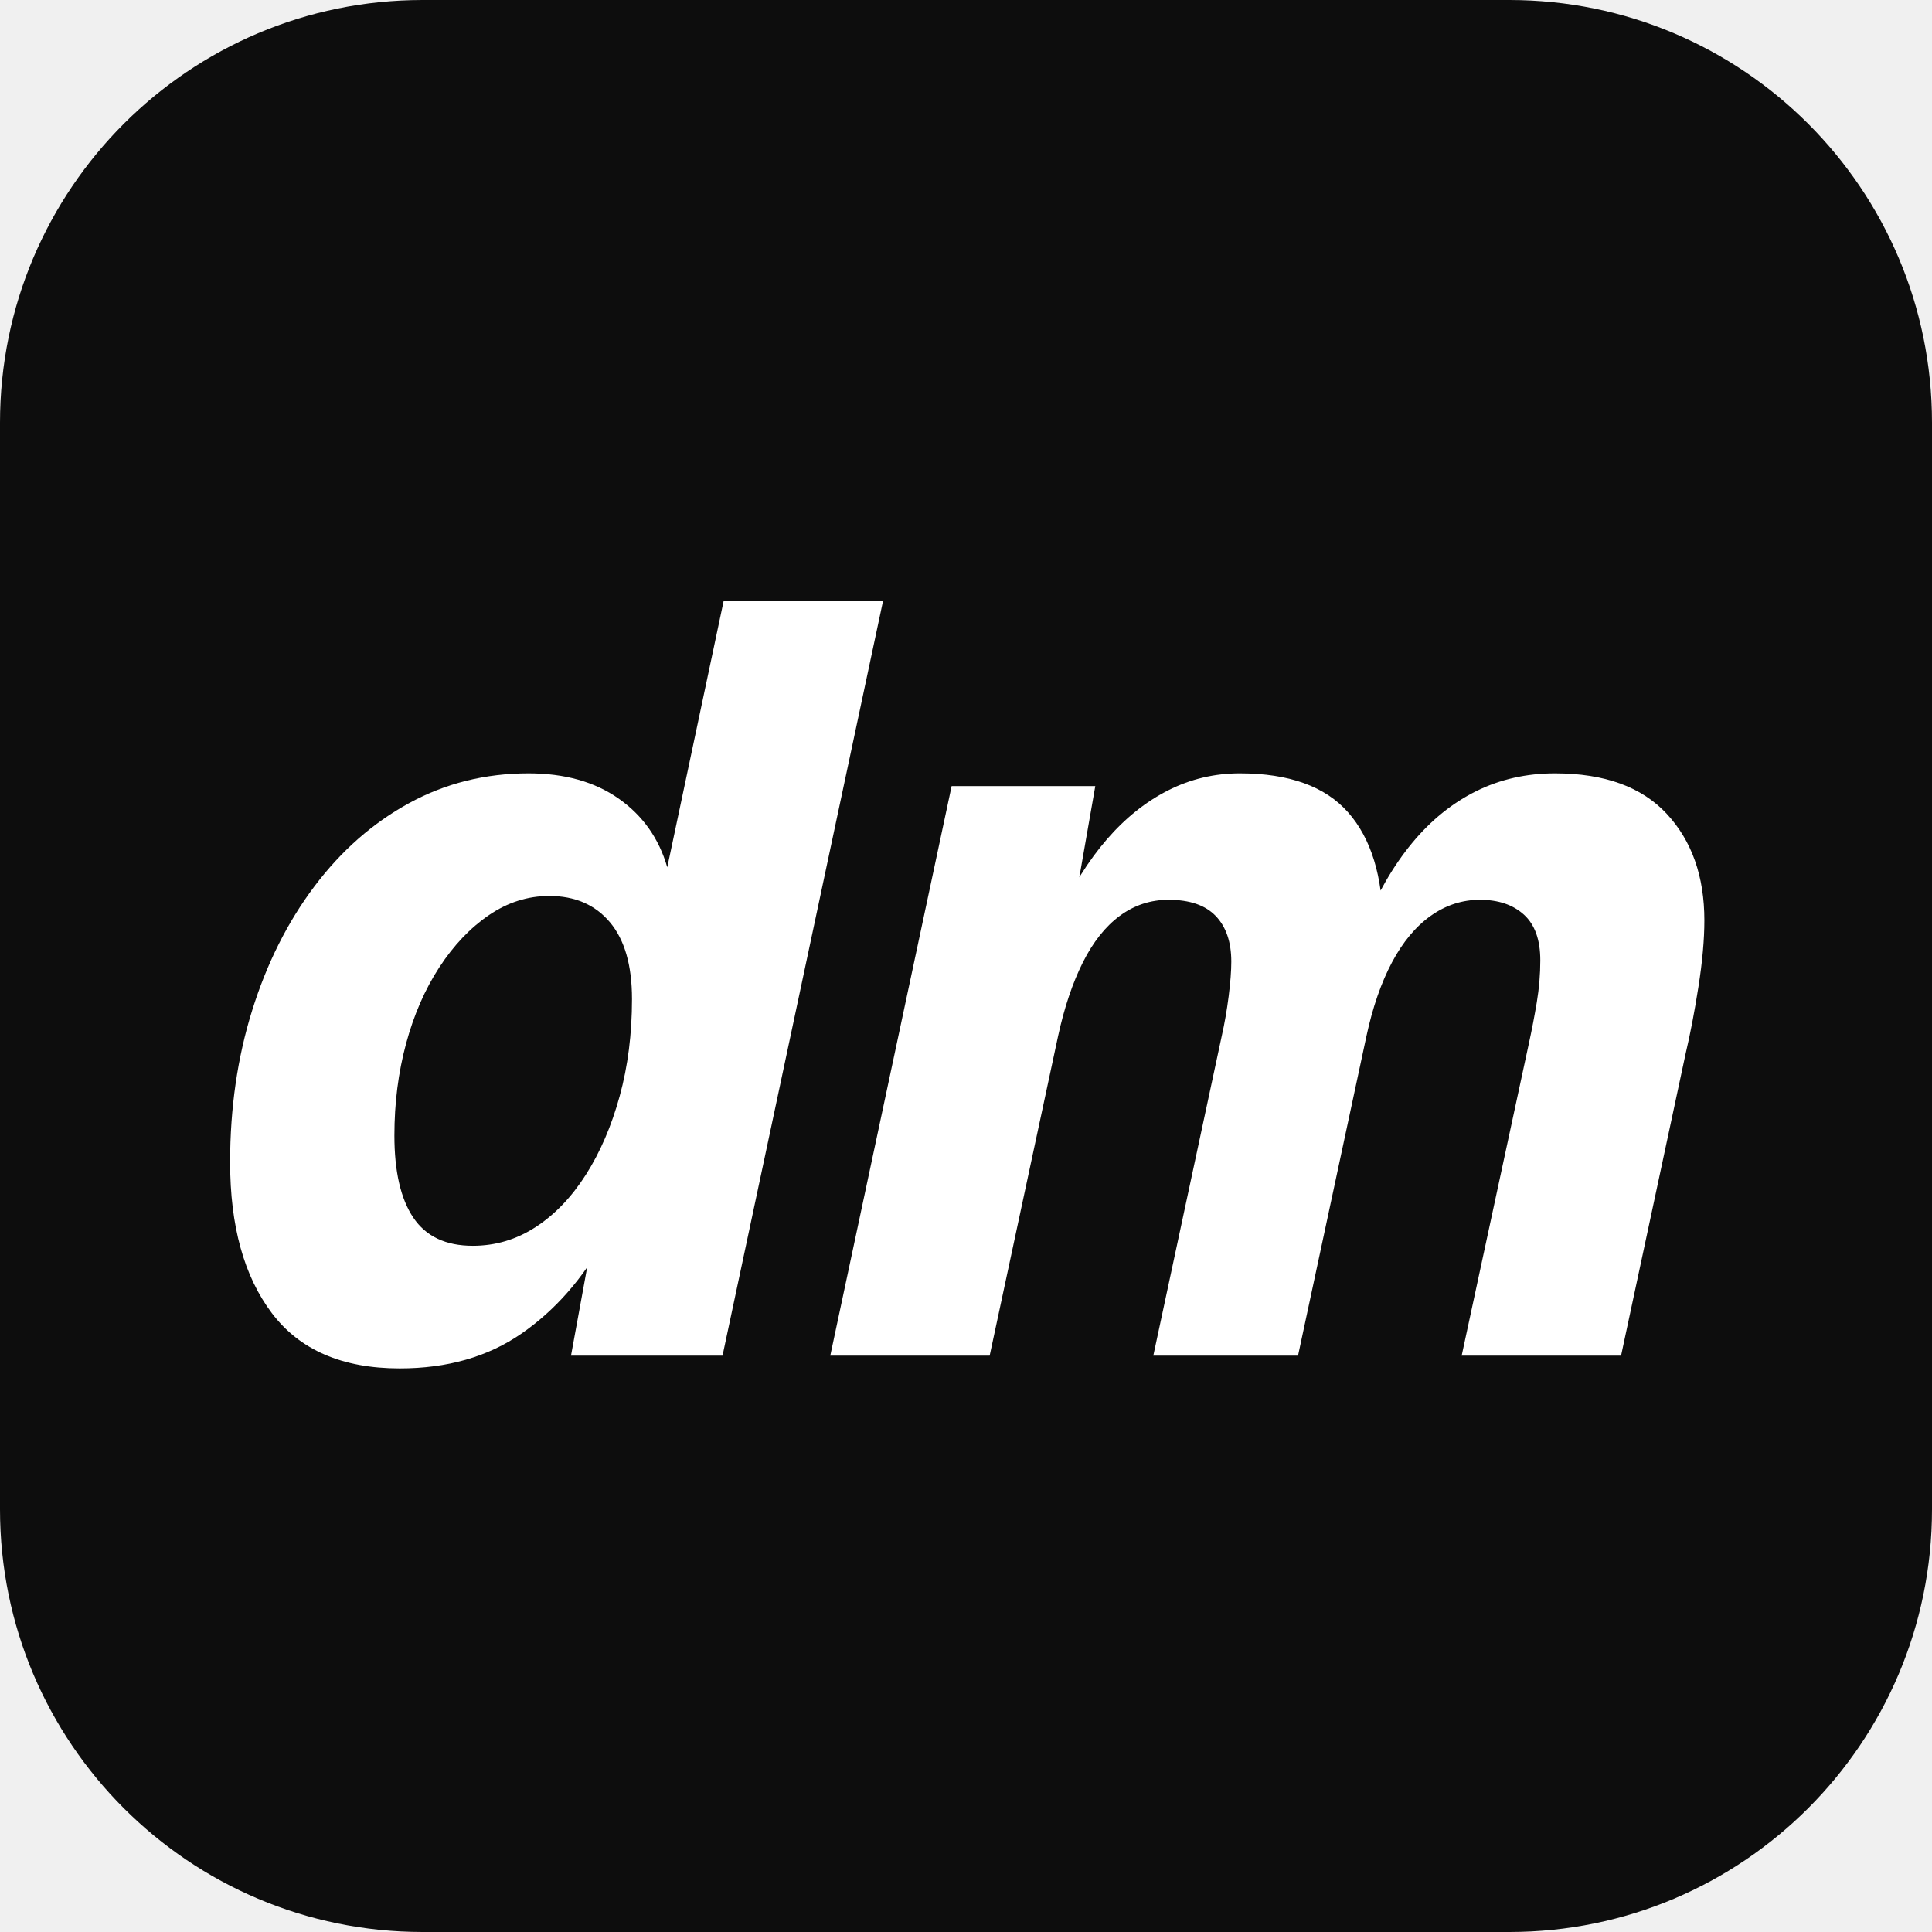
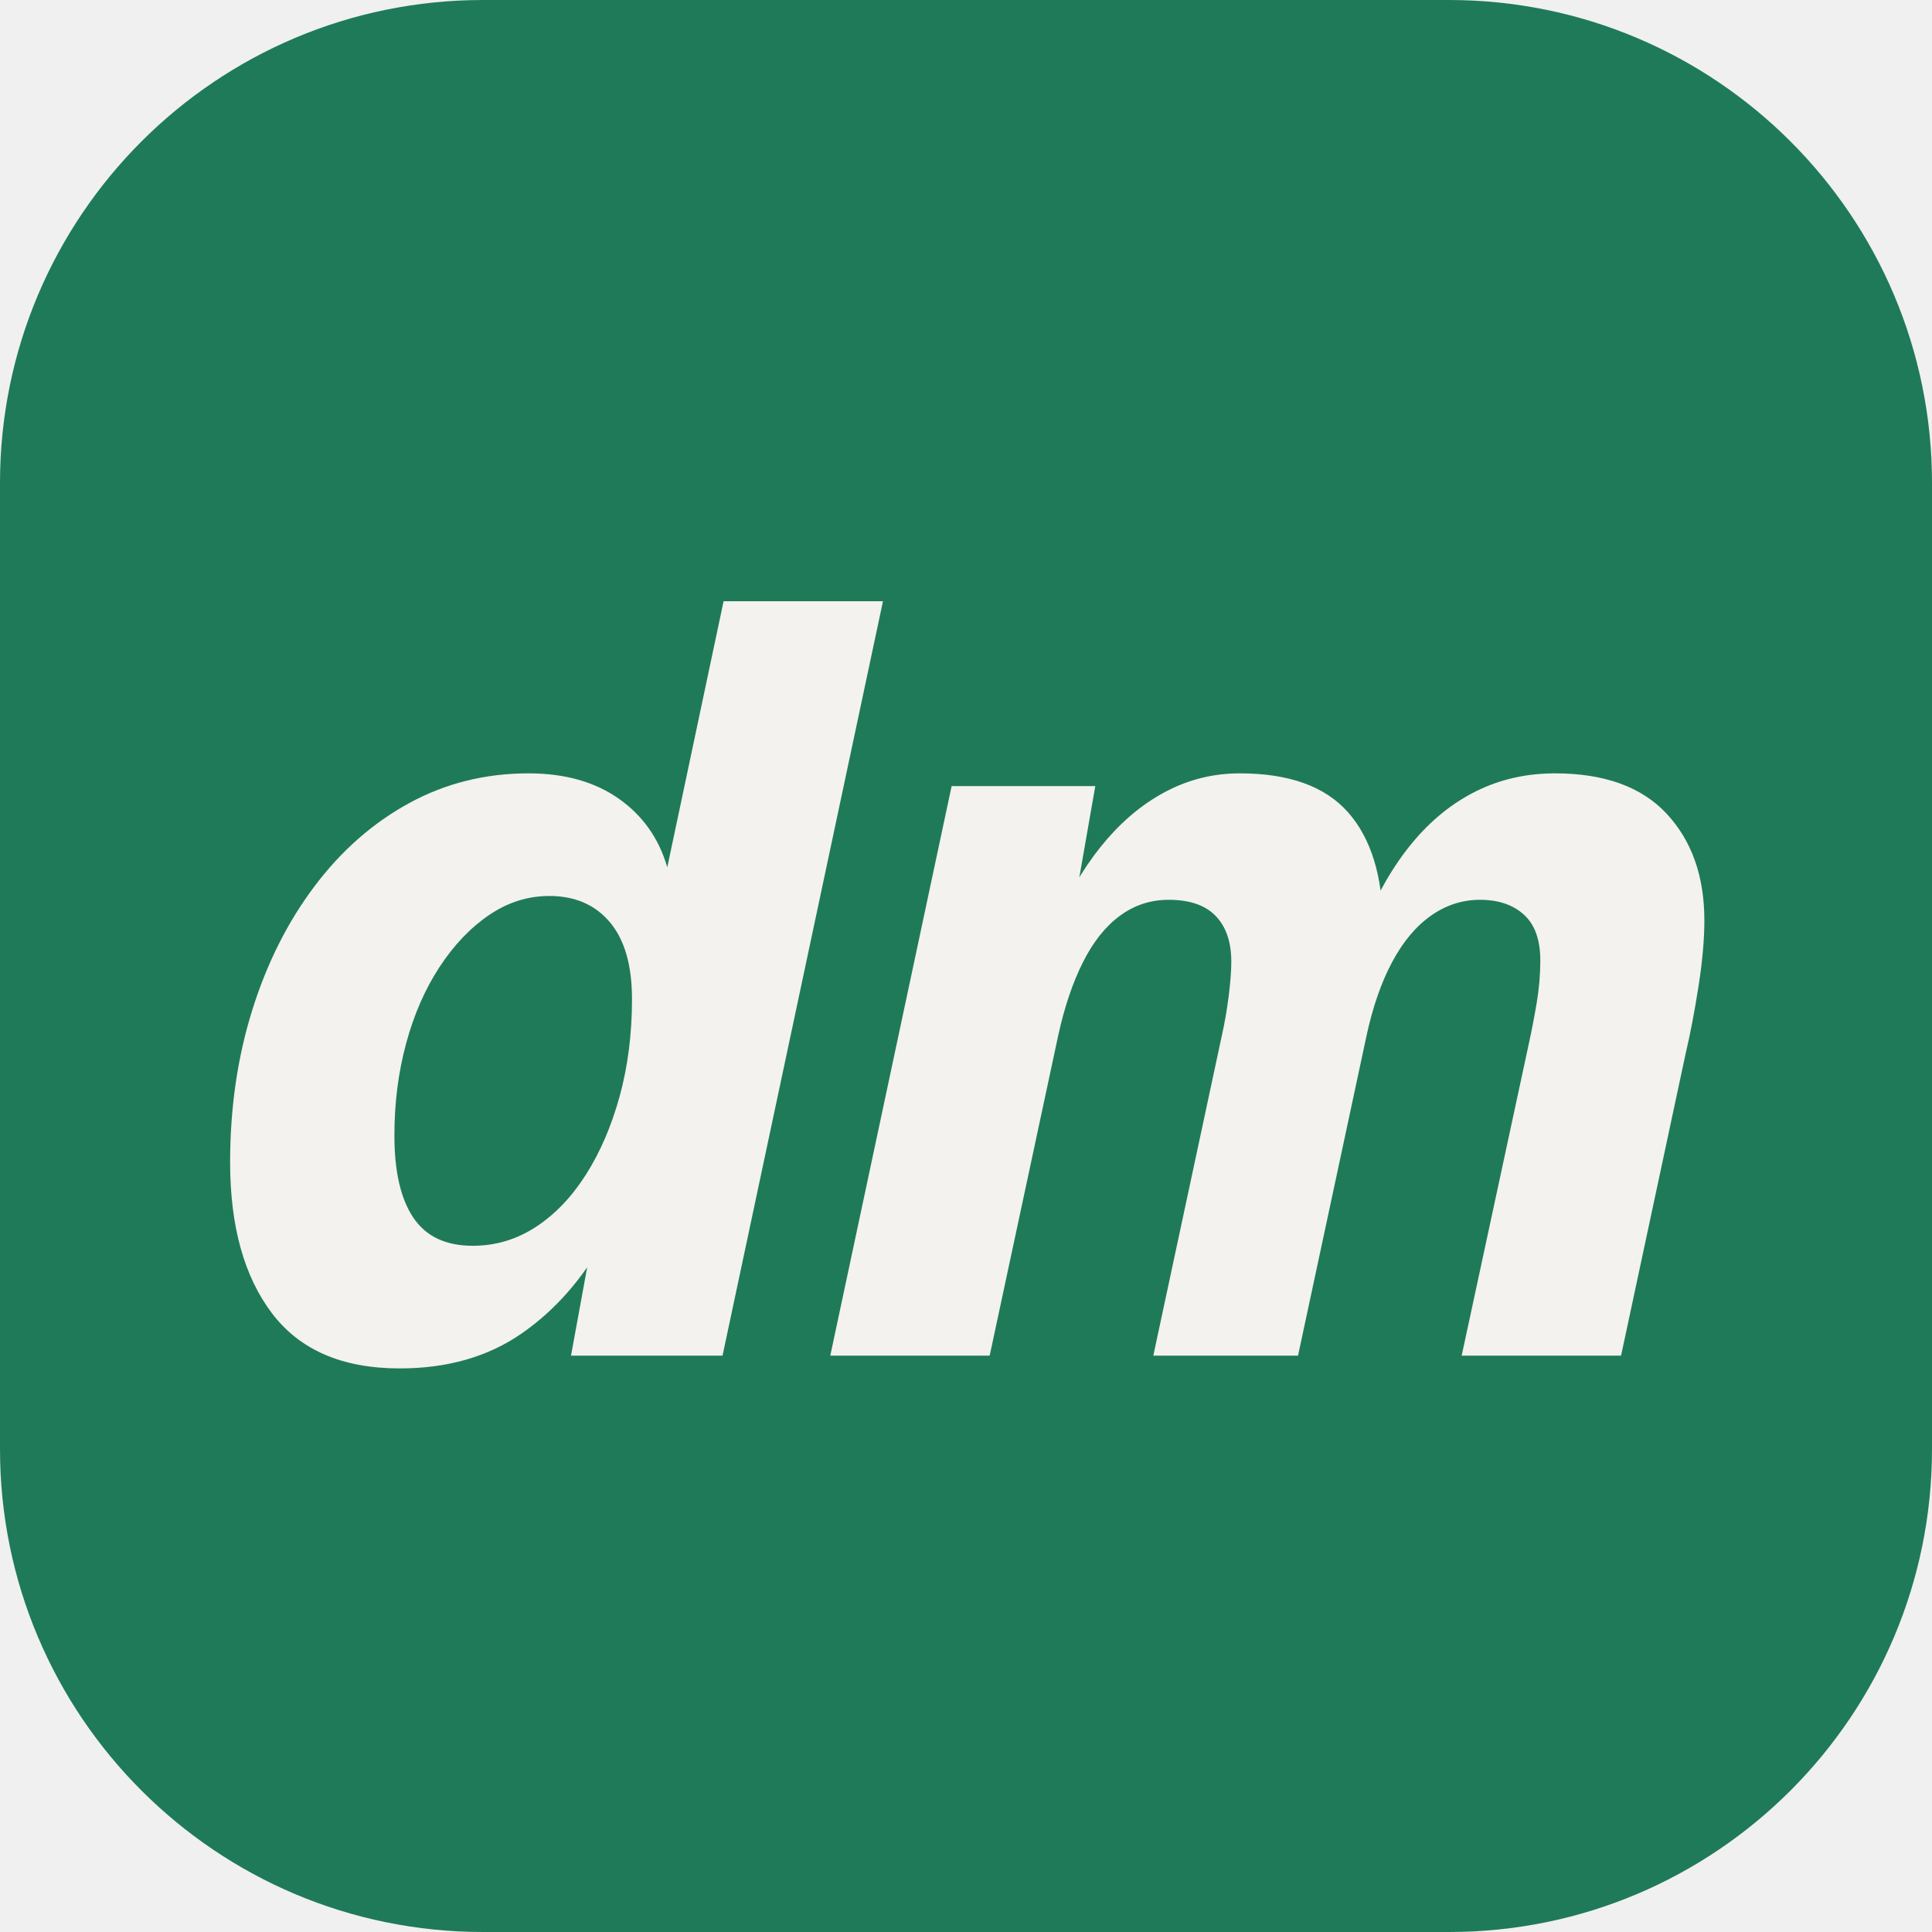
<svg xmlns="http://www.w3.org/2000/svg" viewBox="0 0 32 32">
-   <rect width="32" height="32" rx="7" fill="#0d0d0d" />
-   <g fill="#ffffff" transform="translate(2.4 8.55) scale(0.0176)">
+   <rect width="32" height="32" rx="8" fill="#1F7A5A" />
+   <g fill="#F3F2EE" transform="translate(2.4 8.55) scale(0.0176)">
    <path d="M 239.80 802.00Q 158.80 802.00 119.50 750.00Q 80.20 698.00 80.20 608.00Q 80.20 531.60 100.90 465.20Q 121.60 398.80 159.50 348.40Q 197.40 298.00 248.70 270.00Q 300.00 242.00 361.00 242.00Q 412.00 242.00 445.90 265.80Q 479.80 289.60 491.60 330.40L 544.60 80.00H 694.60L 543.60 790.00H 401.00L 423.40 667.60L 432.60 680.40Q 401.60 736.60 354.30 769.30Q 307.00 802.00 239.80 802.00ZM 308.60 686.60Q 340.60 686.60 367.70 669.00Q 394.80 651.40 415.00 619.70Q 435.20 588.00 446.80 545.80Q 458.40 503.60 458.40 454.40Q 458.40 406.80 437.60 382.10Q 416.80 357.40 380.60 357.40Q 350.20 357.40 323.80 375.40Q 297.40 393.40 277.10 424.50Q 256.80 455.60 245.80 496.30Q 234.80 537.00 234.80 582.80Q 234.80 633.60 252.60 660.10Q 270.40 686.60 308.60 686.60Z" />
    <path d="M 645.00 790.00 L 759.20 254.00H 894.40L 871.80 383.20L 859.80 376.80Q 879.40 334.00 905.40 304.00Q 931.40 274.00 963.00 258.00Q 994.60 242.00 1030.40 242.00Q 1100.00 242.00 1132.40 278.80Q 1164.80 315.60 1165.20 386.00L 1146.80 386.80Q 1166.00 339.60 1192.60 307.50Q 1219.20 275.40 1253.00 258.70Q 1286.80 242.00 1327.00 242.00Q 1396.80 242.00 1432.20 280.10Q 1467.60 318.20 1467.60 380.40Q 1467.60 407.40 1462.00 443.00Q 1456.40 478.60 1450.00 505.60L 1389.20 790.00H 1239.20L 1302.40 496.40Q 1306.60 477.20 1309.90 457.40Q 1313.20 437.60 1313.20 418.00Q 1313.20 389.00 1297.80 375.00Q 1282.40 361.00 1256.40 361.00Q 1231.40 361.00 1210.20 376.00Q 1189.00 391.00 1173.70 419.70Q 1158.40 448.40 1149.60 489.20L 1085.20 790.00H 949.00L 1013.40 489.20Q 1017.40 471.60 1019.90 451.90Q 1022.40 432.20 1022.40 419.20Q 1022.40 391.60 1007.80 376.30Q 993.20 361.00 963.40 361.00Q 938.00 361.00 917.60 376.00Q 897.20 391.00 882.70 419.90Q 868.20 448.80 859.40 489.20L 795.00 790.00Z" />
  </g>
</svg>
